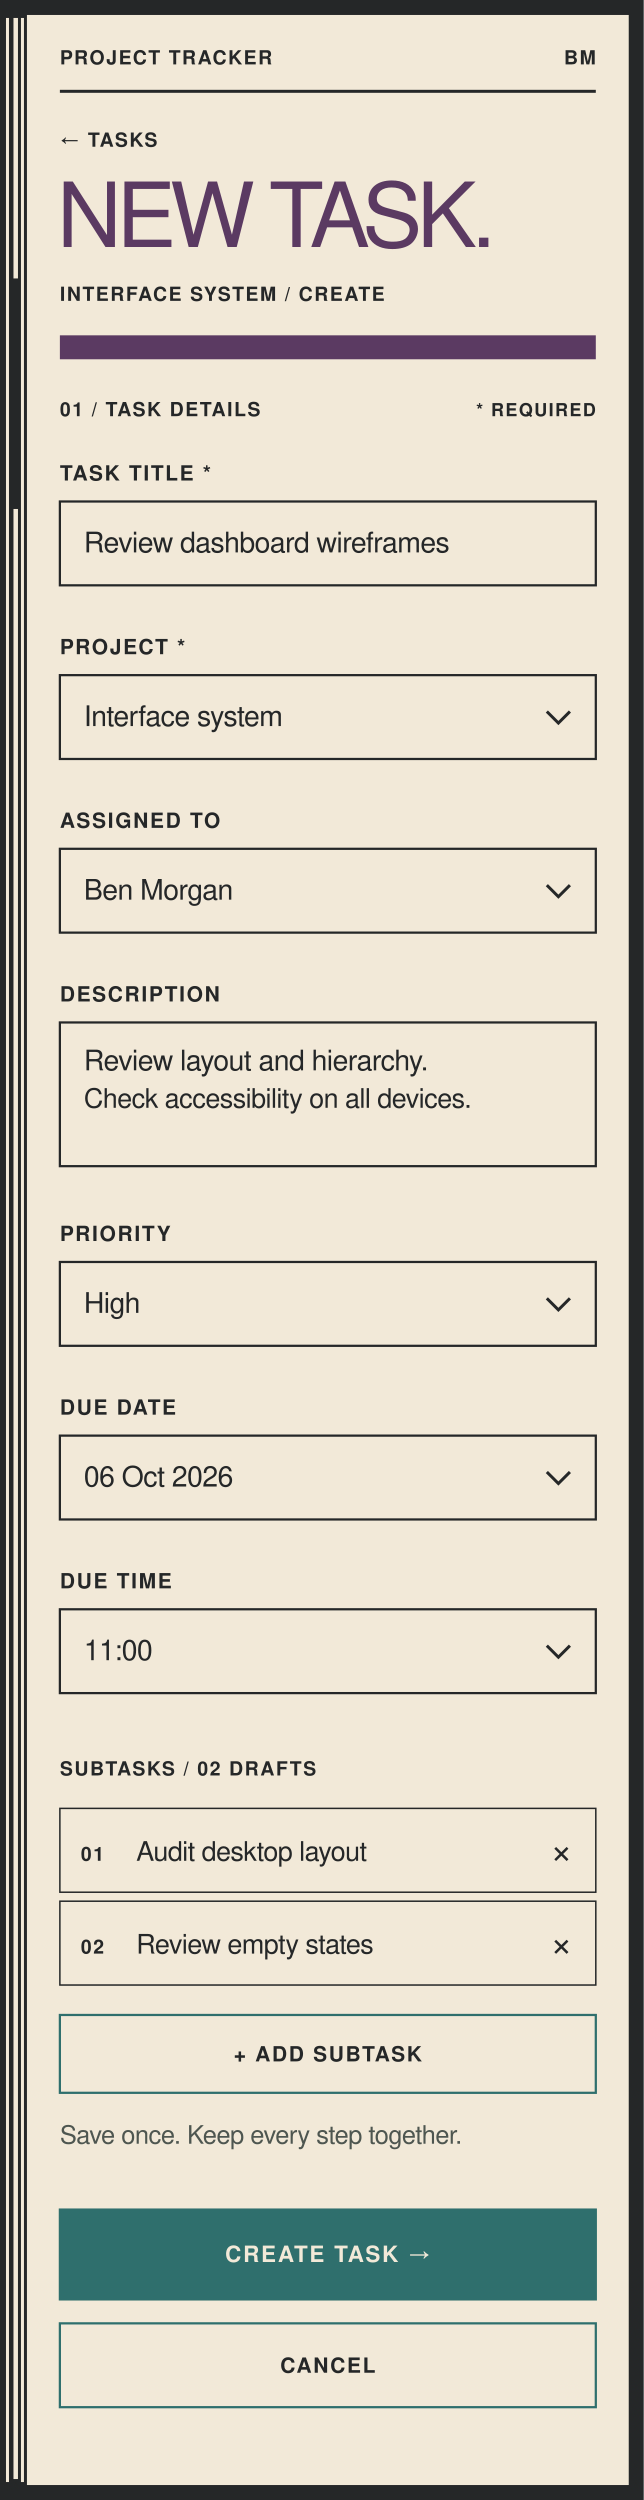
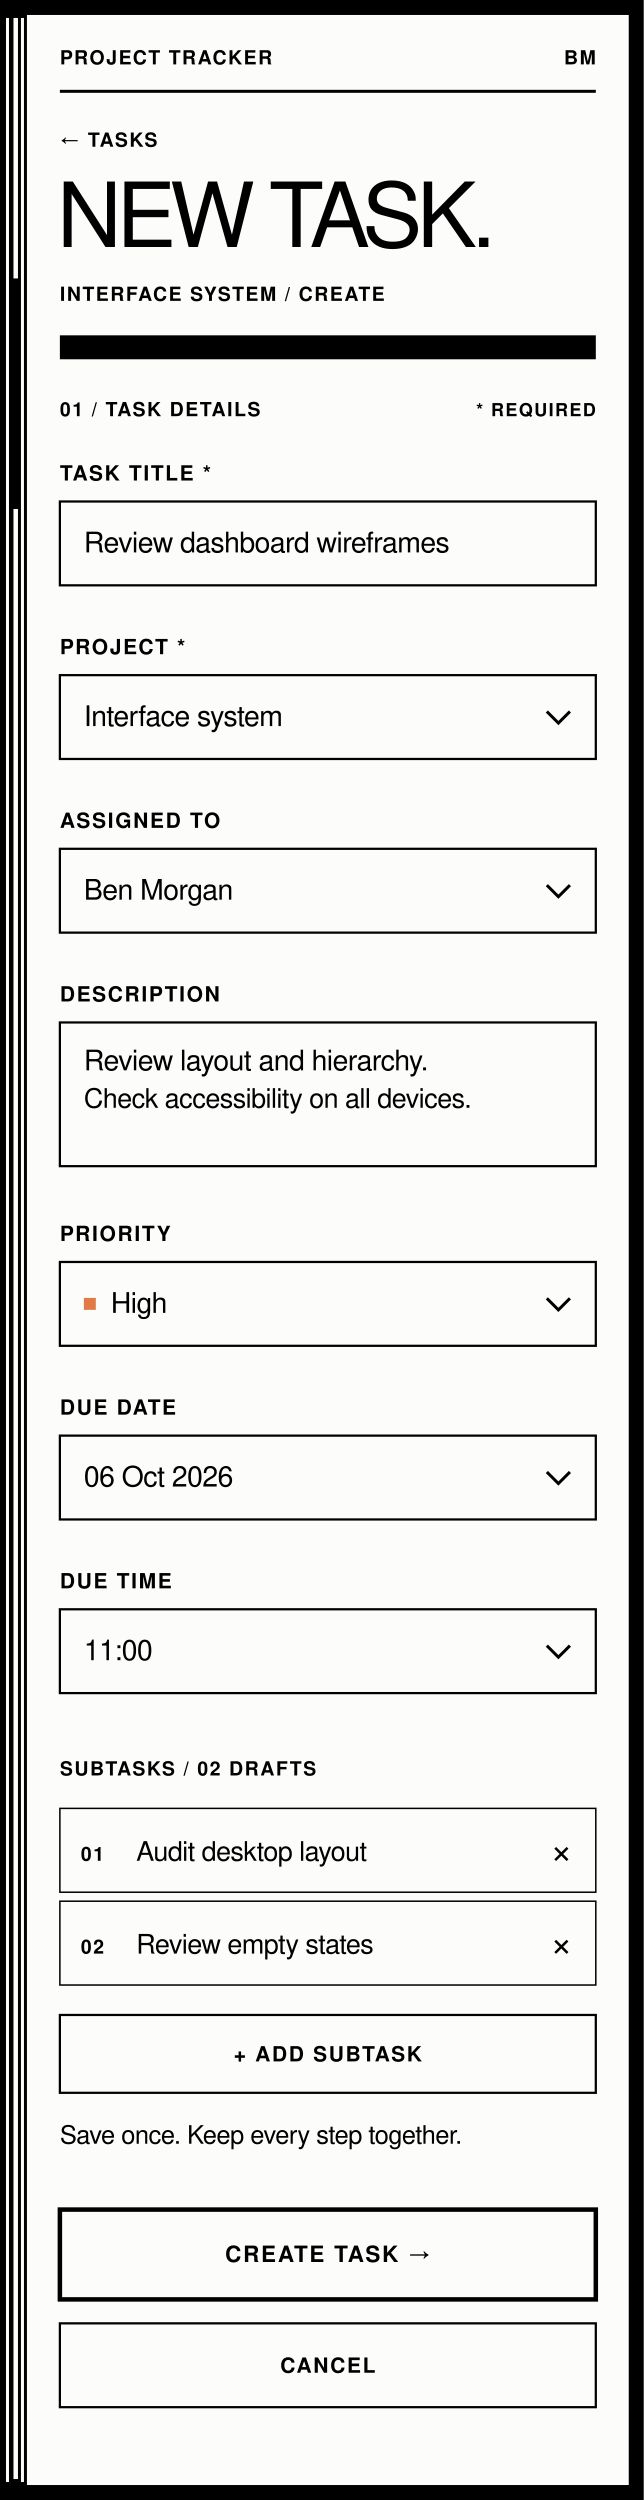
<svg xmlns="http://www.w3.org/2000/svg" width="430" height="1670" viewBox="0 0 430 1670" role="img" aria-labelledby="title desc">
-   <style>text{font-family:"Helvetica Neue",Helvetica,Arial,sans-serif;fill:#252728}.display{font-weight:400;letter-spacing:-.06em}.label{font-weight:600;letter-spacing:.08em}.body{font-weight:400;letter-spacing:-.02em}</style>
-   <rect x="0" y="0" width="430" height="1670" fill="#252728" />
-   <rect x="4" y="12" width="2" height="1646" fill="#F2E9D8" />
-   <rect x="9" y="12" width="3" height="174" fill="#F2E9D8" />
-   <rect x="14" y="12" width="2" height="1646" fill="#F2E9D8" />
-   <rect x="9" y="340" width="3" height="1316" fill="#F2E9D8" />
-   <rect x="18" y="10" width="402" height="1650" fill="#F2E9D8" />
-   <text x="40" y="43" font-size="13" class="label" text-anchor="start" style="fill:#252728">PROJECT TRACKER</text>
-   <text x="398" y="43" font-size="13" class="label" text-anchor="end" style="fill:#252728">BM</text>
-   <line x1="40" y1="61" x2="398" y2="61" stroke="#252728" stroke-width="2" />
-   <text x="40" y="98" font-size="13" class="label" text-anchor="start" style="fill:#252728">← TASKS</text>
-   <text x="38" y="165" font-size="60" class="display" text-anchor="start" style="fill:#5B3A62">NEW TASK.</text>
-   <text x="40" y="201" font-size="13" class="label" text-anchor="start" style="fill:#252728">INTERFACE SYSTEM / CREATE</text>
-   <rect x="40" y="224" width="358" height="16" fill="#5B3A62" />
-   <text x="40" y="278" font-size="13" class="label" text-anchor="start" style="fill:#252728">01 / TASK DETAILS</text>
-   <text x="398" y="278" font-size="12" class="label" text-anchor="end" style="fill:#252728">* REQUIRED</text>
-   <text x="40" y="321" font-size="14" class="label" text-anchor="start" style="fill:#252728">TASK TITLE *</text>
-   <rect x="40" y="335" width="358" height="56" fill="#F2E9D8" stroke="#252728" stroke-width="1.5" />
-   <text x="56" y="369.0" font-size="19" class="body" text-anchor="start" style="fill:#252728">Review dashboard wireframes</text>
-   <text x="40" y="437" font-size="14" class="label" text-anchor="start" style="fill:#252728">PROJECT *</text>
-   <rect x="40" y="451" width="358" height="56" fill="#F2E9D8" stroke="#252728" stroke-width="1.5" />
-   <text x="56" y="485.0" font-size="19" class="body" text-anchor="start" style="fill:#252728">Interface system</text>
-   <path d="M 366 476.0 l 7 7 l 7 -7" fill="none" stroke="#252728" stroke-width="2" stroke-linecap="square" stroke-linejoin="miter" />
-   <text x="40" y="553" font-size="14" class="label" text-anchor="start" style="fill:#252728">ASSIGNED TO</text>
-   <rect x="40" y="567" width="358" height="56" fill="#F2E9D8" stroke="#252728" stroke-width="1.5" />
-   <text x="56" y="601.0" font-size="19" class="body" text-anchor="start" style="fill:#252728">Ben Morgan</text>
-   <path d="M 366 592.0 l 7 7 l 7 -7" fill="none" stroke="#252728" stroke-width="2" stroke-linecap="square" stroke-linejoin="miter" />
-   <text x="40" y="669" font-size="14" class="label" text-anchor="start" style="fill:#252728">DESCRIPTION</text>
-   <rect x="40" y="683" width="358" height="96" fill="#F2E9D8" stroke="#252728" stroke-width="1.5" />
-   <text x="56" y="715" font-size="19" class="body" text-anchor="start" style="fill:#252728">Review layout and hierarchy.</text>
-   <text x="56" y="740" font-size="18" class="body" text-anchor="start" style="fill:#252728">Check accessibility on all devices.</text>
-   <text x="40" y="829" font-size="14" class="label" text-anchor="start" style="fill:#252728">PRIORITY</text>
-   <rect x="40" y="843" width="358" height="56" fill="#F2E9D8" stroke="#252728" stroke-width="1.5" />
-   <text x="56" y="877.0" font-size="19" class="body" text-anchor="start" style="fill:#252728">High</text>
-   <path d="M 366 868.0 l 7 7 l 7 -7" fill="none" stroke="#252728" stroke-width="2" stroke-linecap="square" stroke-linejoin="miter" />
-   <text x="40" y="945" font-size="14" class="label" text-anchor="start" style="fill:#252728">DUE DATE</text>
-   <rect x="40" y="959" width="358" height="56" fill="#F2E9D8" stroke="#252728" stroke-width="1.5" />
-   <text x="56" y="993.0" font-size="19" class="body" text-anchor="start" style="fill:#252728">06 Oct 2026</text>
-   <path d="M 366 984.0 l 7 7 l 7 -7" fill="none" stroke="#252728" stroke-width="2" stroke-linecap="square" stroke-linejoin="miter" />
-   <text x="40" y="1061" font-size="14" class="label" text-anchor="start" style="fill:#252728">DUE TIME</text>
-   <rect x="40" y="1075" width="358" height="56" fill="#F2E9D8" stroke="#252728" stroke-width="1.5" />
-   <text x="56" y="1109.0" font-size="19" class="body" text-anchor="start" style="fill:#252728">11:00</text>
-   <path d="M 366 1100.0 l 7 7 l 7 -7" fill="none" stroke="#252728" stroke-width="2" stroke-linecap="square" stroke-linejoin="miter" />
-   <text x="40" y="1186" font-size="13" class="label" text-anchor="start" style="fill:#252728">SUBTASKS / 02 DRAFTS</text>
-   <rect x="40" y="1208" width="358" height="56" fill="#F2E9D8" stroke="#252728" stroke-width="1" />
-   <text x="54" y="1243" font-size="13" class="label" text-anchor="start" style="fill:#252728">01</text>
-   <text x="91" y="1243" font-size="18" class="body" text-anchor="start" style="fill:#252728">Audit desktop layout</text>
-   <text x="375" y="1244" font-size="24" class="body" text-anchor="middle" style="fill:#252728">×</text>
-   <rect x="40" y="1270" width="358" height="56" fill="#F2E9D8" stroke="#252728" stroke-width="1" />
-   <text x="54" y="1305" font-size="13" class="label" text-anchor="start" style="fill:#252728">02</text>
-   <text x="91" y="1305" font-size="18" class="body" text-anchor="start" style="fill:#252728">Review empty states</text>
-   <text x="375" y="1306" font-size="24" class="body" text-anchor="middle" style="fill:#252728">×</text>
-   <rect x="40" y="1346" width="358" height="52" fill="#F2E9D8" stroke="#2F6F6D" stroke-width="1.5" />
-   <text x="219.0" y="1377.0" font-size="14" class="label" text-anchor="middle" style="fill:#252728">+ ADD SUBTASK</text>
-   <text x="40" y="1432" font-size="17" class="body" text-anchor="start" style="fill:#4E5650">Save once. Keep every step together.</text>
-   <rect x="40" y="1476" width="358" height="60" fill="#2F6F6D" stroke="#2F6F6D" stroke-width="1.5" />
-   <text x="219.0" y="1511.0" font-size="15" class="label" text-anchor="middle" style="fill:#F2E9D8">CREATE TASK →</text>
-   <rect x="40" y="1552" width="358" height="56" fill="#F2E9D8" stroke="#2F6F6D" stroke-width="1.5" />
-   <text x="219.0" y="1585.0" font-size="14" class="label" text-anchor="middle" style="fill:#252728">CANCEL</text>
+   <style>text{font-family:"Helvetica Neue",Helvetica,Arial,sans-serif;fill:#000000}.display{font-weight:400;letter-spacing:-.06em}.label{font-weight:600;letter-spacing:.08em}.body{font-weight:400;letter-spacing:-.02em}</style>
+   <rect x="0" y="0" width="430" height="1670" fill="#000000" />
+   <rect x="4" y="12" width="2" height="1646" fill="#FCFCFA" />
+   <rect x="9" y="12" width="3" height="174" fill="#FCFCFA" />
+   <rect x="14" y="12" width="2" height="1646" fill="#FCFCFA" />
+   <rect x="9" y="340" width="3" height="1316" fill="#FCFCFA" />
+   <rect x="18" y="10" width="402" height="1650" fill="#FCFCFA" />
+   <text x="40" y="43" font-size="13" class="label" text-anchor="start" style="fill:#000000">PROJECT TRACKER</text>
+   <text x="398" y="43" font-size="13" class="label" text-anchor="end" style="fill:#000000">BM</text>
+   <line x1="40" y1="61" x2="398" y2="61" stroke="#000000" stroke-width="2" />
+   <text x="40" y="98" font-size="13" class="label" text-anchor="start" style="fill:#000000">← TASKS</text>
+   <text x="38" y="165" font-size="60" class="display" text-anchor="start" style="fill:#000000">NEW TASK.</text>
+   <text x="40" y="201" font-size="13" class="label" text-anchor="start" style="fill:#000000">INTERFACE SYSTEM / CREATE</text>
+   <rect x="40" y="224" width="358" height="16" fill="#000000" />
+   <text x="40" y="278" font-size="13" class="label" text-anchor="start" style="fill:#000000">01 / TASK DETAILS</text>
+   <text x="398" y="278" font-size="12" class="label" text-anchor="end" style="fill:#000000">* REQUIRED</text>
+   <text x="40" y="321" font-size="14" class="label" text-anchor="start" style="fill:#000000">TASK TITLE *</text>
+   <rect x="40" y="335" width="358" height="56" fill="#FCFCFA" stroke="#000000" stroke-width="1.5" />
+   <text x="56" y="369.0" font-size="19" class="body" text-anchor="start" style="fill:#000000">Review dashboard wireframes</text>
+   <text x="40" y="437" font-size="14" class="label" text-anchor="start" style="fill:#000000">PROJECT *</text>
+   <rect x="40" y="451" width="358" height="56" fill="#FCFCFA" stroke="#000000" stroke-width="1.5" />
+   <text x="56" y="485.0" font-size="19" class="body" text-anchor="start" style="fill:#000000">Interface system</text>
+   <path d="M 366 476.0 l 7 7 l 7 -7" fill="none" stroke="#000000" stroke-width="2" stroke-linecap="square" stroke-linejoin="miter" />
+   <text x="40" y="553" font-size="14" class="label" text-anchor="start" style="fill:#000000">ASSIGNED TO</text>
+   <rect x="40" y="567" width="358" height="56" fill="#FCFCFA" stroke="#000000" stroke-width="1.5" />
+   <text x="56" y="601.0" font-size="19" class="body" text-anchor="start" style="fill:#000000">Ben Morgan</text>
+   <path d="M 366 592.0 l 7 7 l 7 -7" fill="none" stroke="#000000" stroke-width="2" stroke-linecap="square" stroke-linejoin="miter" />
+   <text x="40" y="669" font-size="14" class="label" text-anchor="start" style="fill:#000000">DESCRIPTION</text>
+   <rect x="40" y="683" width="358" height="96" fill="#FCFCFA" stroke="#000000" stroke-width="1.5" />
+   <text x="56" y="715" font-size="19" class="body" text-anchor="start" style="fill:#000000">Review layout and hierarchy.</text>
+   <text x="56" y="740" font-size="18" class="body" text-anchor="start" style="fill:#000000">Check accessibility on all devices.</text>
+   <text x="40" y="829" font-size="14" class="label" text-anchor="start" style="fill:#000000">PRIORITY</text>
+   <rect x="40" y="843" width="358" height="56" fill="#FCFCFA" stroke="#000000" stroke-width="1.5" />
+   <rect x="56" y="867.0" width="8" height="8" fill="#E07A47" />
+   <text x="74" y="877.0" font-size="19" class="body" text-anchor="start" style="fill:#000000">High</text>
+   <path d="M 366 868.0 l 7 7 l 7 -7" fill="none" stroke="#000000" stroke-width="2" stroke-linecap="square" stroke-linejoin="miter" />
+   <text x="40" y="945" font-size="14" class="label" text-anchor="start" style="fill:#000000">DUE DATE</text>
+   <rect x="40" y="959" width="358" height="56" fill="#FCFCFA" stroke="#000000" stroke-width="1.5" />
+   <text x="56" y="993.0" font-size="19" class="body" text-anchor="start" style="fill:#000000">06 Oct 2026</text>
+   <path d="M 366 984.0 l 7 7 l 7 -7" fill="none" stroke="#000000" stroke-width="2" stroke-linecap="square" stroke-linejoin="miter" />
+   <text x="40" y="1061" font-size="14" class="label" text-anchor="start" style="fill:#000000">DUE TIME</text>
+   <rect x="40" y="1075" width="358" height="56" fill="#FCFCFA" stroke="#000000" stroke-width="1.5" />
+   <text x="56" y="1109.0" font-size="19" class="body" text-anchor="start" style="fill:#000000">11:00</text>
+   <path d="M 366 1100.0 l 7 7 l 7 -7" fill="none" stroke="#000000" stroke-width="2" stroke-linecap="square" stroke-linejoin="miter" />
+   <text x="40" y="1186" font-size="13" class="label" text-anchor="start" style="fill:#000000">SUBTASKS / 02 DRAFTS</text>
+   <rect x="40" y="1208" width="358" height="56" fill="#FCFCFA" stroke="#000000" stroke-width="1" />
+   <text x="54" y="1243" font-size="13" class="label" text-anchor="start" style="fill:#000000">01</text>
+   <text x="91" y="1243" font-size="18" class="body" text-anchor="start" style="fill:#000000">Audit desktop layout</text>
+   <text x="375" y="1244" font-size="24" class="body" text-anchor="middle" style="fill:#000000">×</text>
+   <rect x="40" y="1270" width="358" height="56" fill="#FCFCFA" stroke="#000000" stroke-width="1" />
+   <text x="54" y="1305" font-size="13" class="label" text-anchor="start" style="fill:#000000">02</text>
+   <text x="91" y="1305" font-size="18" class="body" text-anchor="start" style="fill:#000000">Review empty states</text>
+   <text x="375" y="1306" font-size="24" class="body" text-anchor="middle" style="fill:#000000">×</text>
+   <rect x="40" y="1346" width="358" height="52" fill="#FCFCFA" stroke="#000000" stroke-width="1.5" />
+   <text x="219.0" y="1377.0" font-size="14" class="label" text-anchor="middle" style="fill:#000000">+ ADD SUBTASK</text>
+   <text x="40" y="1432" font-size="17" class="body" text-anchor="start" style="fill:#000000">Save once. Keep every step together.</text>
+   <rect x="40" y="1476" width="358" height="60" fill="#FCFCFA" stroke="#000000" stroke-width="3" />
+   <text x="219.0" y="1511.0" font-size="15" class="label" text-anchor="middle" style="fill:#000000">CREATE TASK →</text>
+   <rect x="40" y="1552" width="358" height="56" fill="#FCFCFA" stroke="#000000" stroke-width="1.5" />
+   <text x="219.0" y="1585.0" font-size="14" class="label" text-anchor="middle" style="fill:#000000">CANCEL</text>
</svg>
